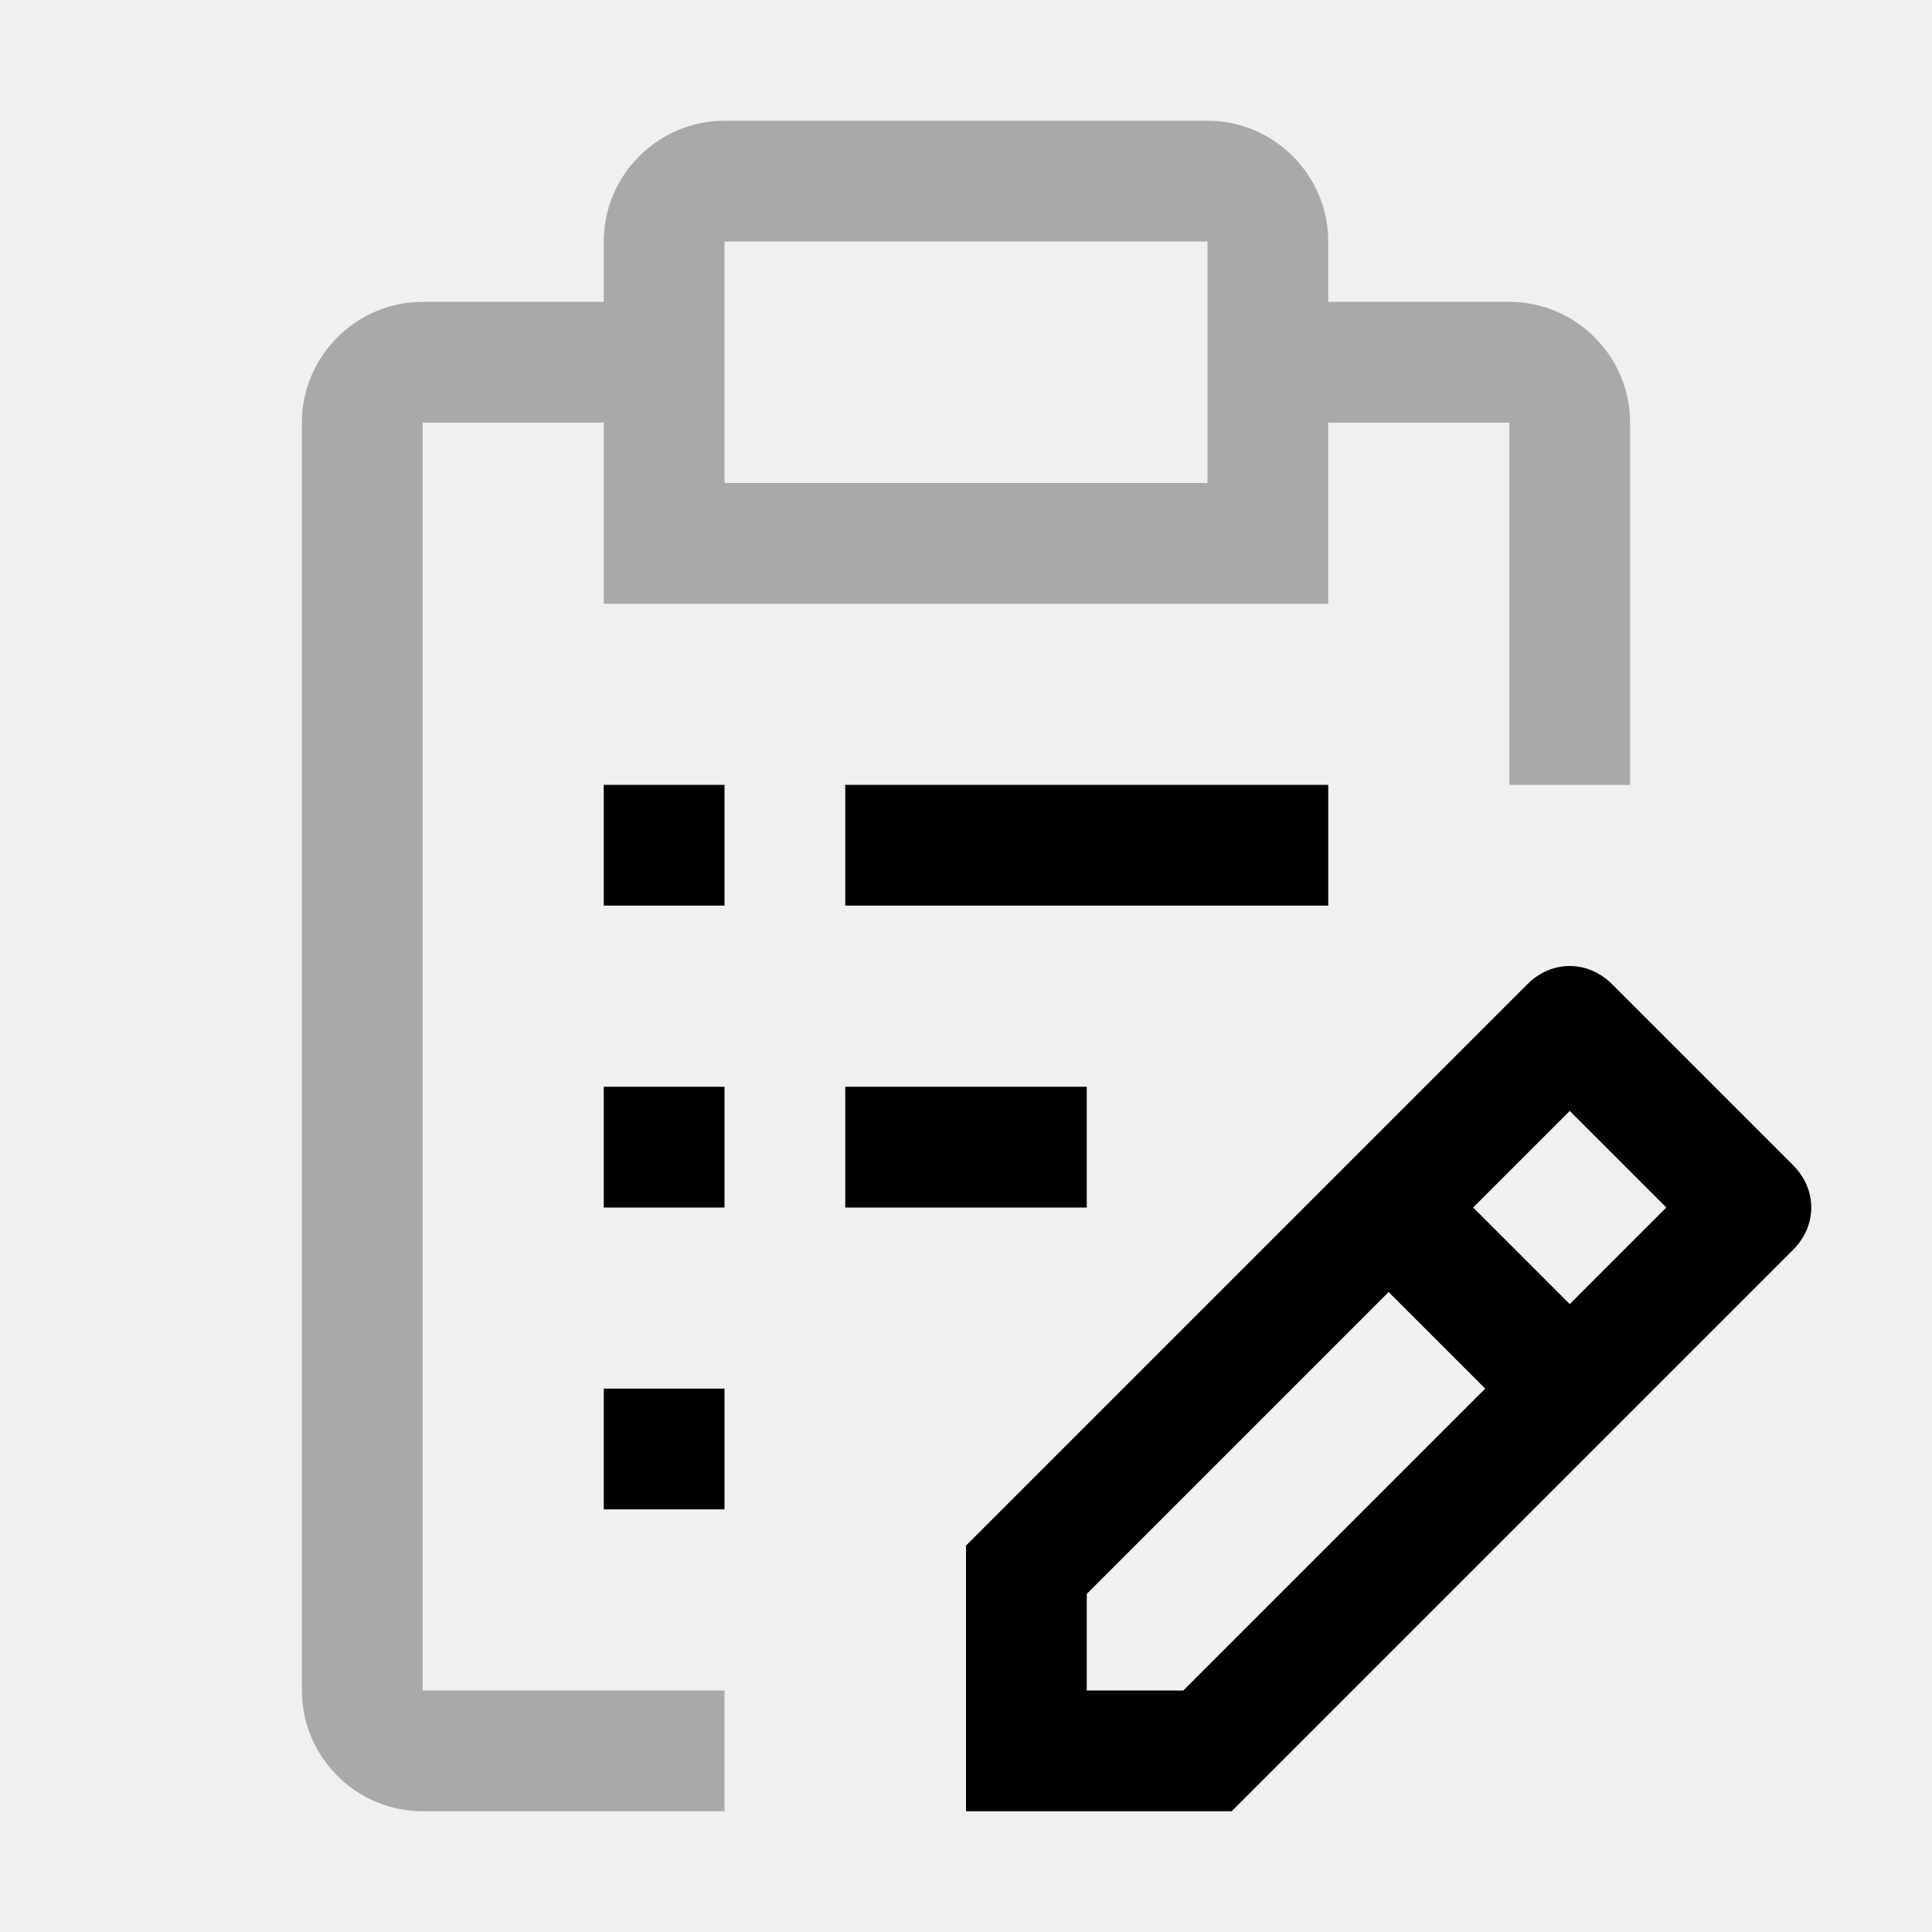
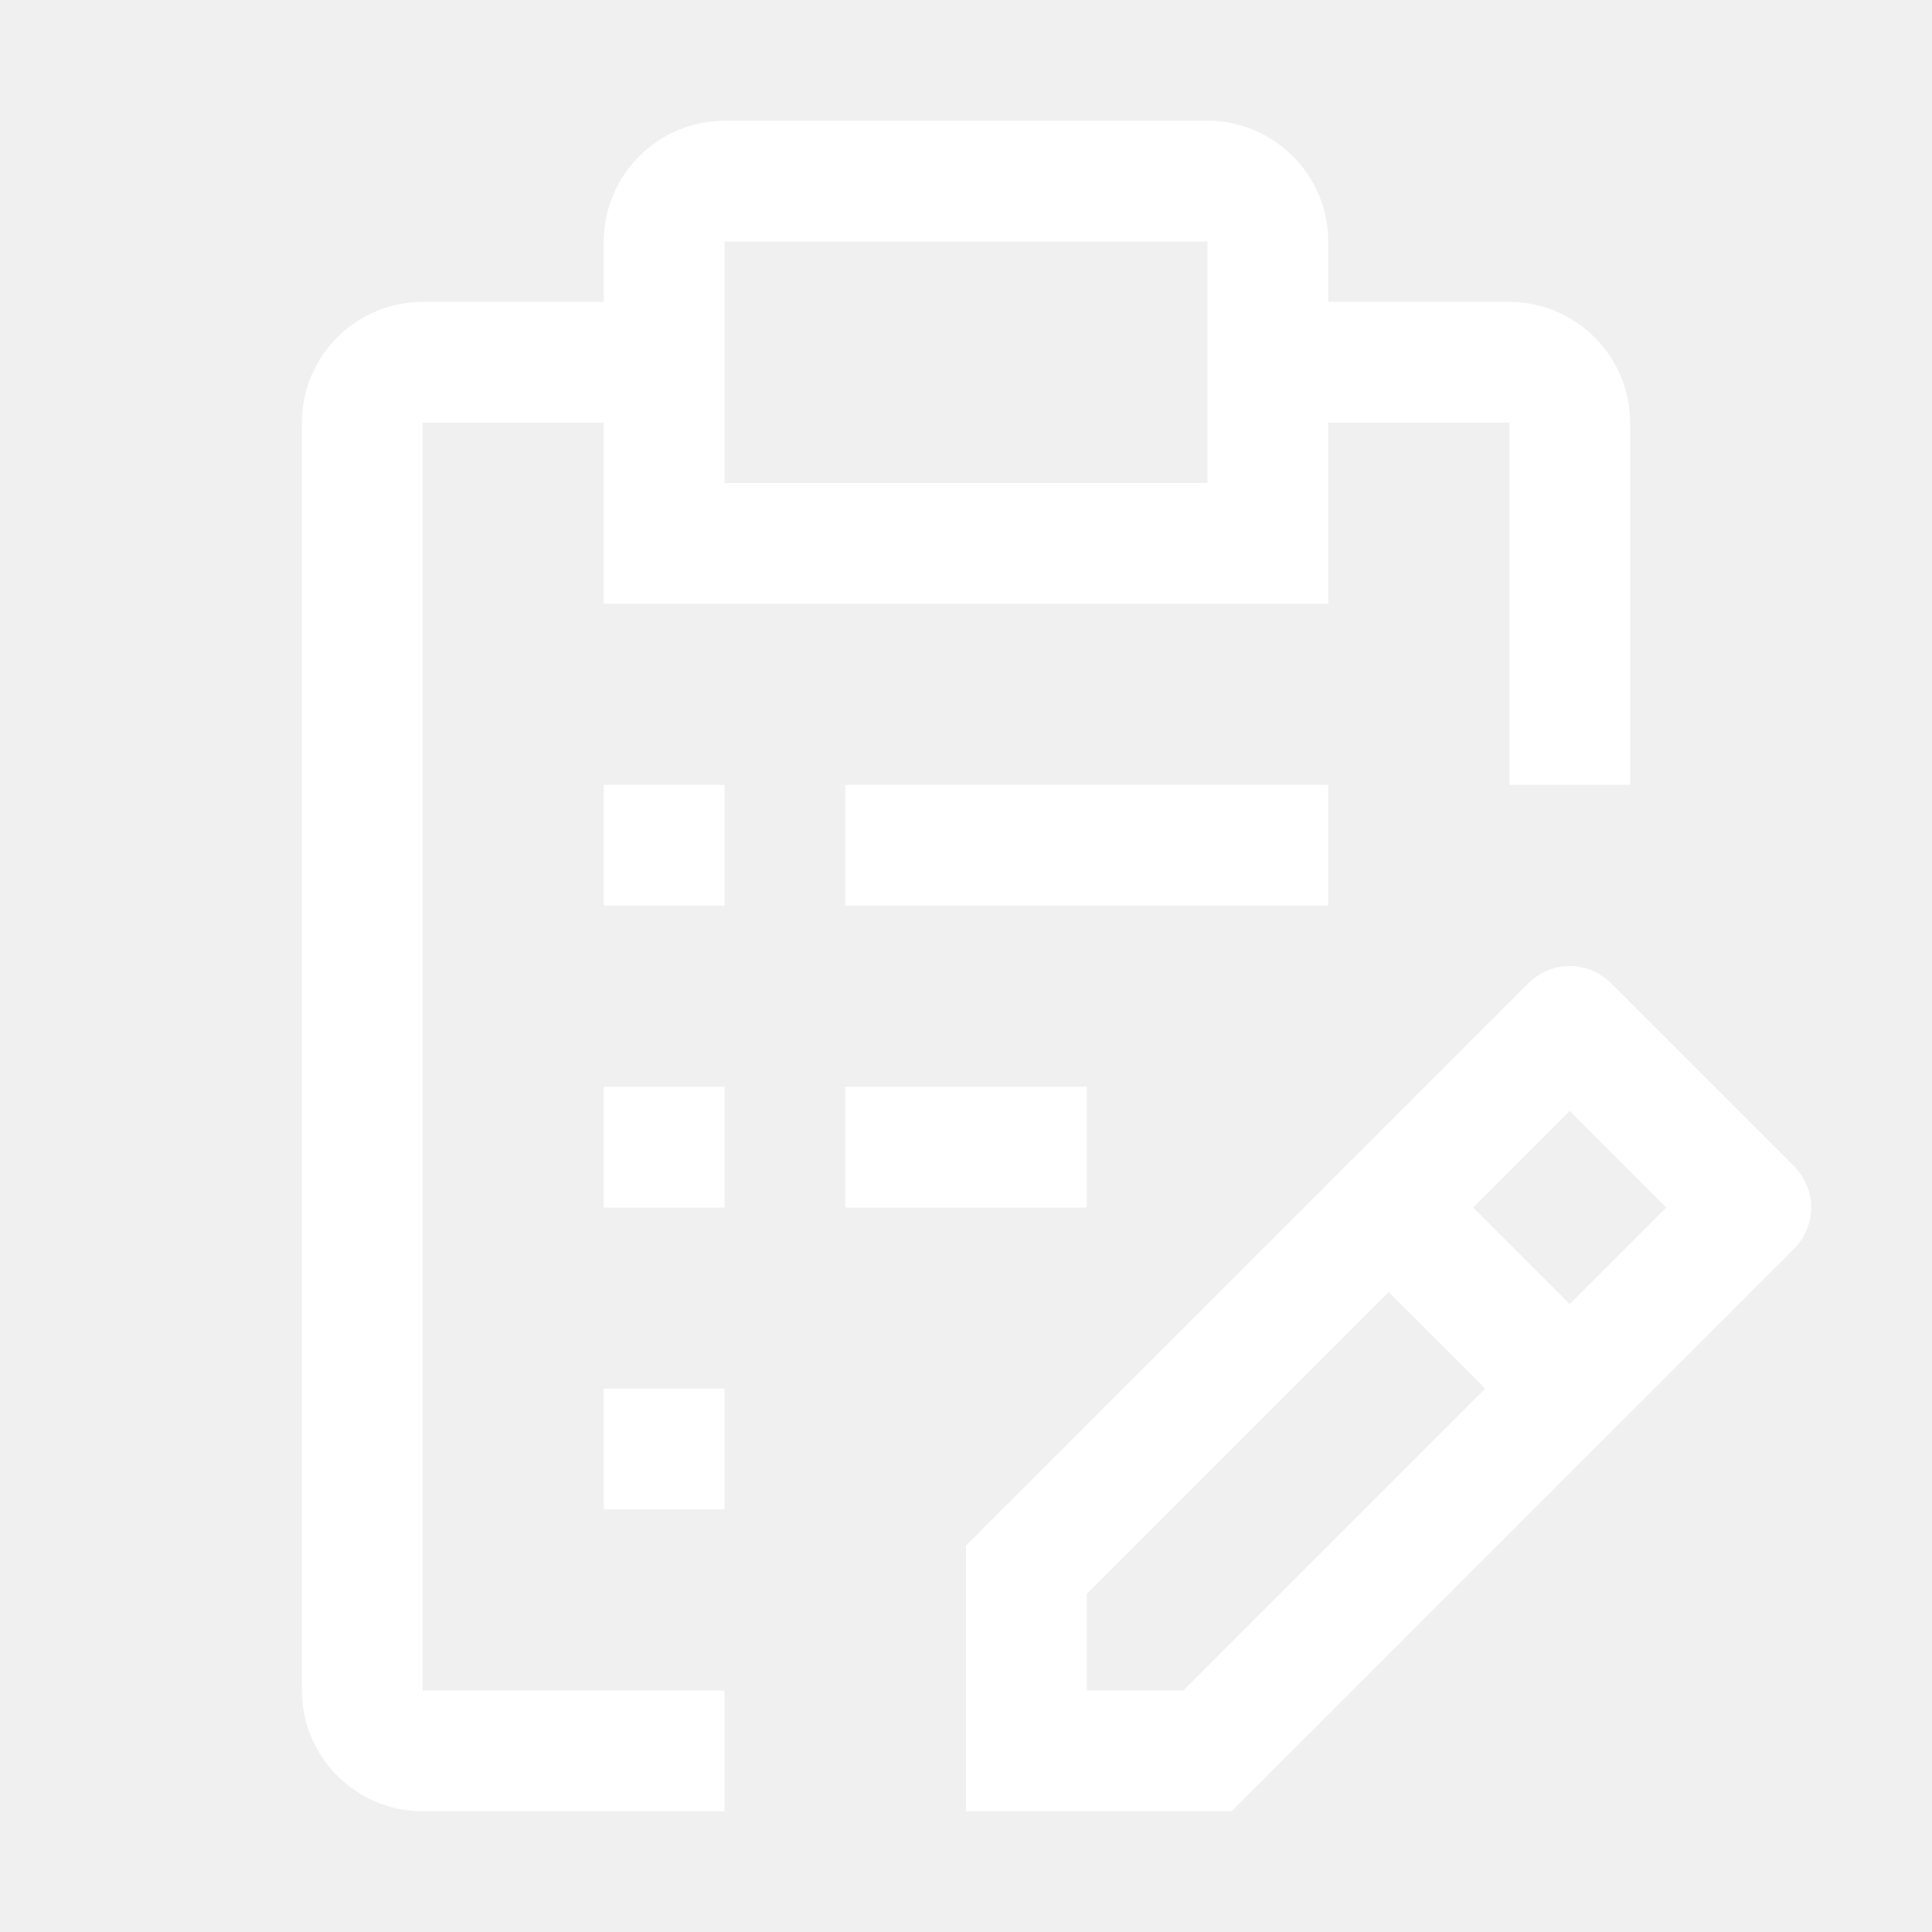
<svg xmlns="http://www.w3.org/2000/svg" width="24" height="24" viewBox="0 0 32 32">
-   <path fill="darygray" d="m29.7 19.3l-3-3c-.4-.4-1-.4-1.4 0L16 25.6V30h4.4l9.3-9.3c.4-.4.4-1 0-1.4zM19.6 28H18v-1.6l5-5l1.6 1.6l-5 5zm6.4-6.4L24.4 20l1.6-1.6l1.6 1.6l-1.6 1.6zM10 23h2v2h-2zm4-5h4v2h-4zm-4 0h2v2h-2zm4-5h8v2h-8zm-4 0h2v2h-2z" />
-   <path fill="darkgray" d="M7 28V7h3v3h12V7h3v6h2V7c0-1.1-.9-2-2-2h-3V4c0-1.1-.9-2-2-2h-8c-1.1 0-2 .9-2 2v1H7c-1.1 0-2 .9-2 2v21c0 1.1.9 2 2 2h5v-2H7zm5-24h8v4h-8V4z" />
+   <path fill="white" d="m29.7 19.3l-3-3c-.4-.4-1-.4-1.4 0L16 25.6V30h4.4l9.3-9.3c.4-.4.4-1 0-1.4zM19.6 28H18v-1.6l5-5l1.6 1.6l-5 5zm6.4-6.4L24.4 20l1.6-1.6l1.6 1.6l-1.6 1.6zM10 23h2v2h-2zm4-5h4v2h-4zm-4 0h2v2h-2zm4-5h8v2h-8zm-4 0h2v2h-2z" />
+   <path fill="white" d="M7 28V7h3v3h12V7h3v6h2V7c0-1.1-.9-2-2-2h-3V4c0-1.1-.9-2-2-2h-8c-1.1 0-2 .9-2 2v1H7c-1.1 0-2 .9-2 2v21c0 1.1.9 2 2 2h5v-2H7zm5-24h8v4h-8V4z" />
</svg>
